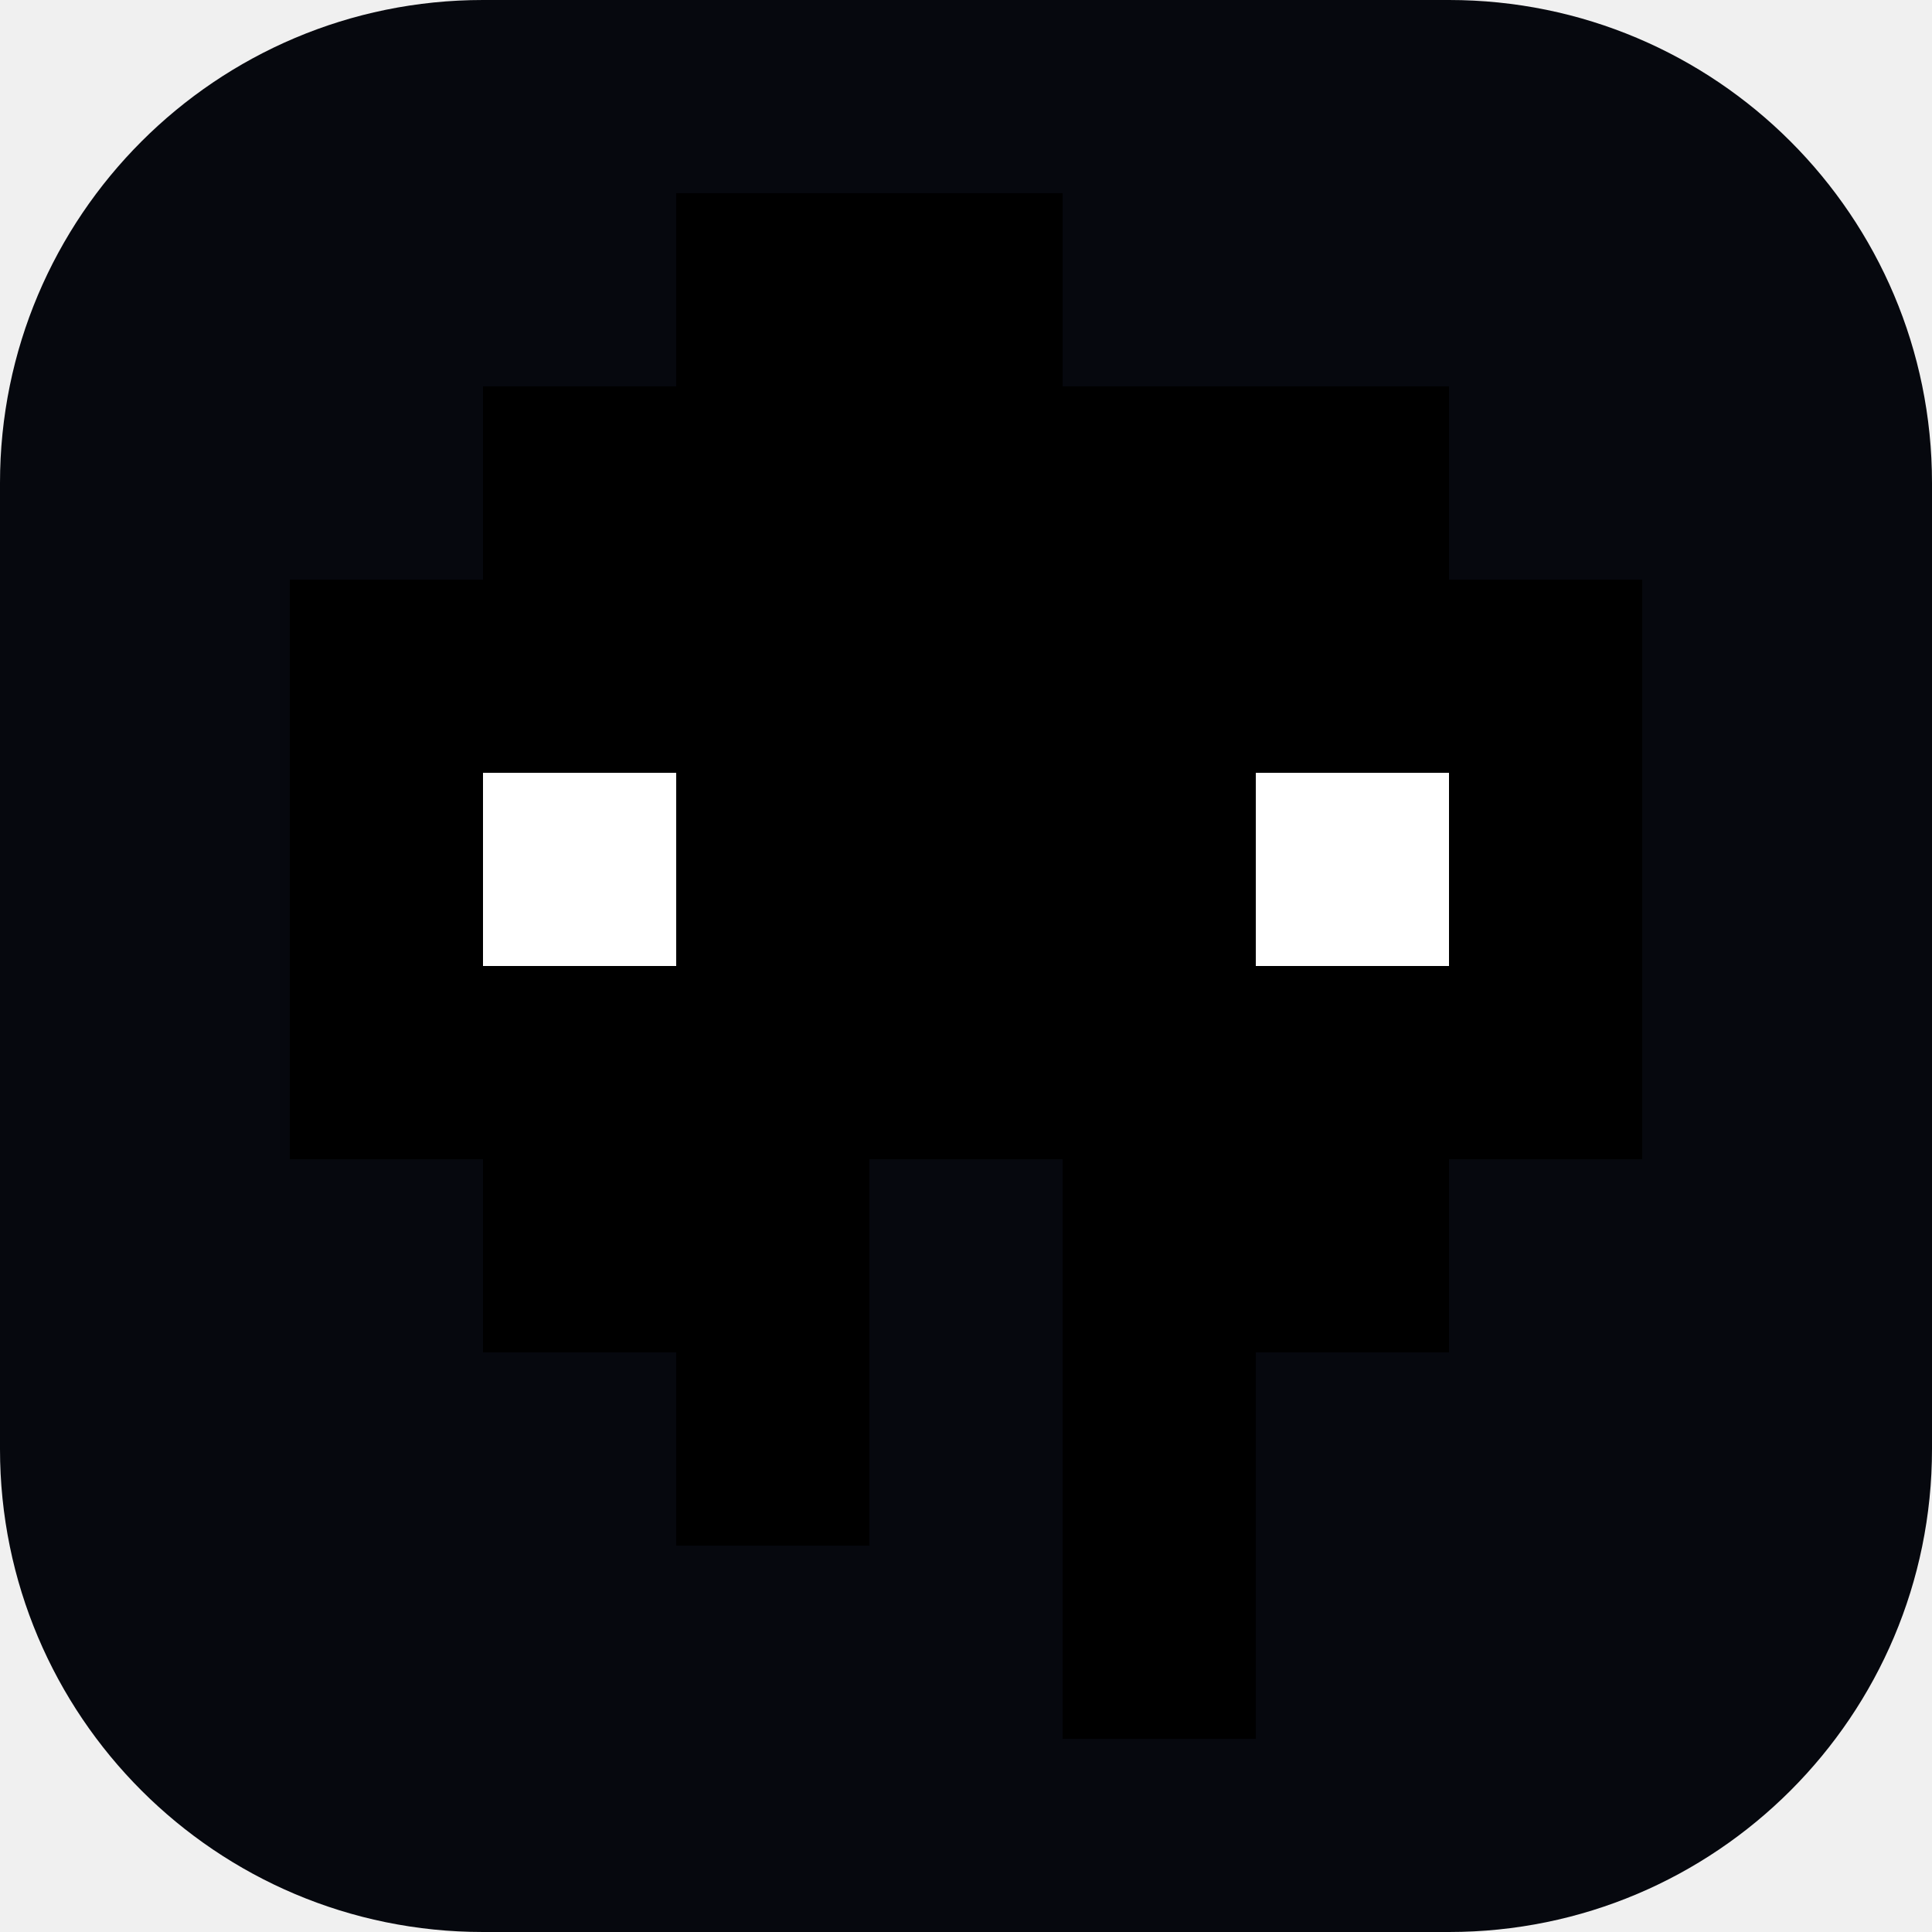
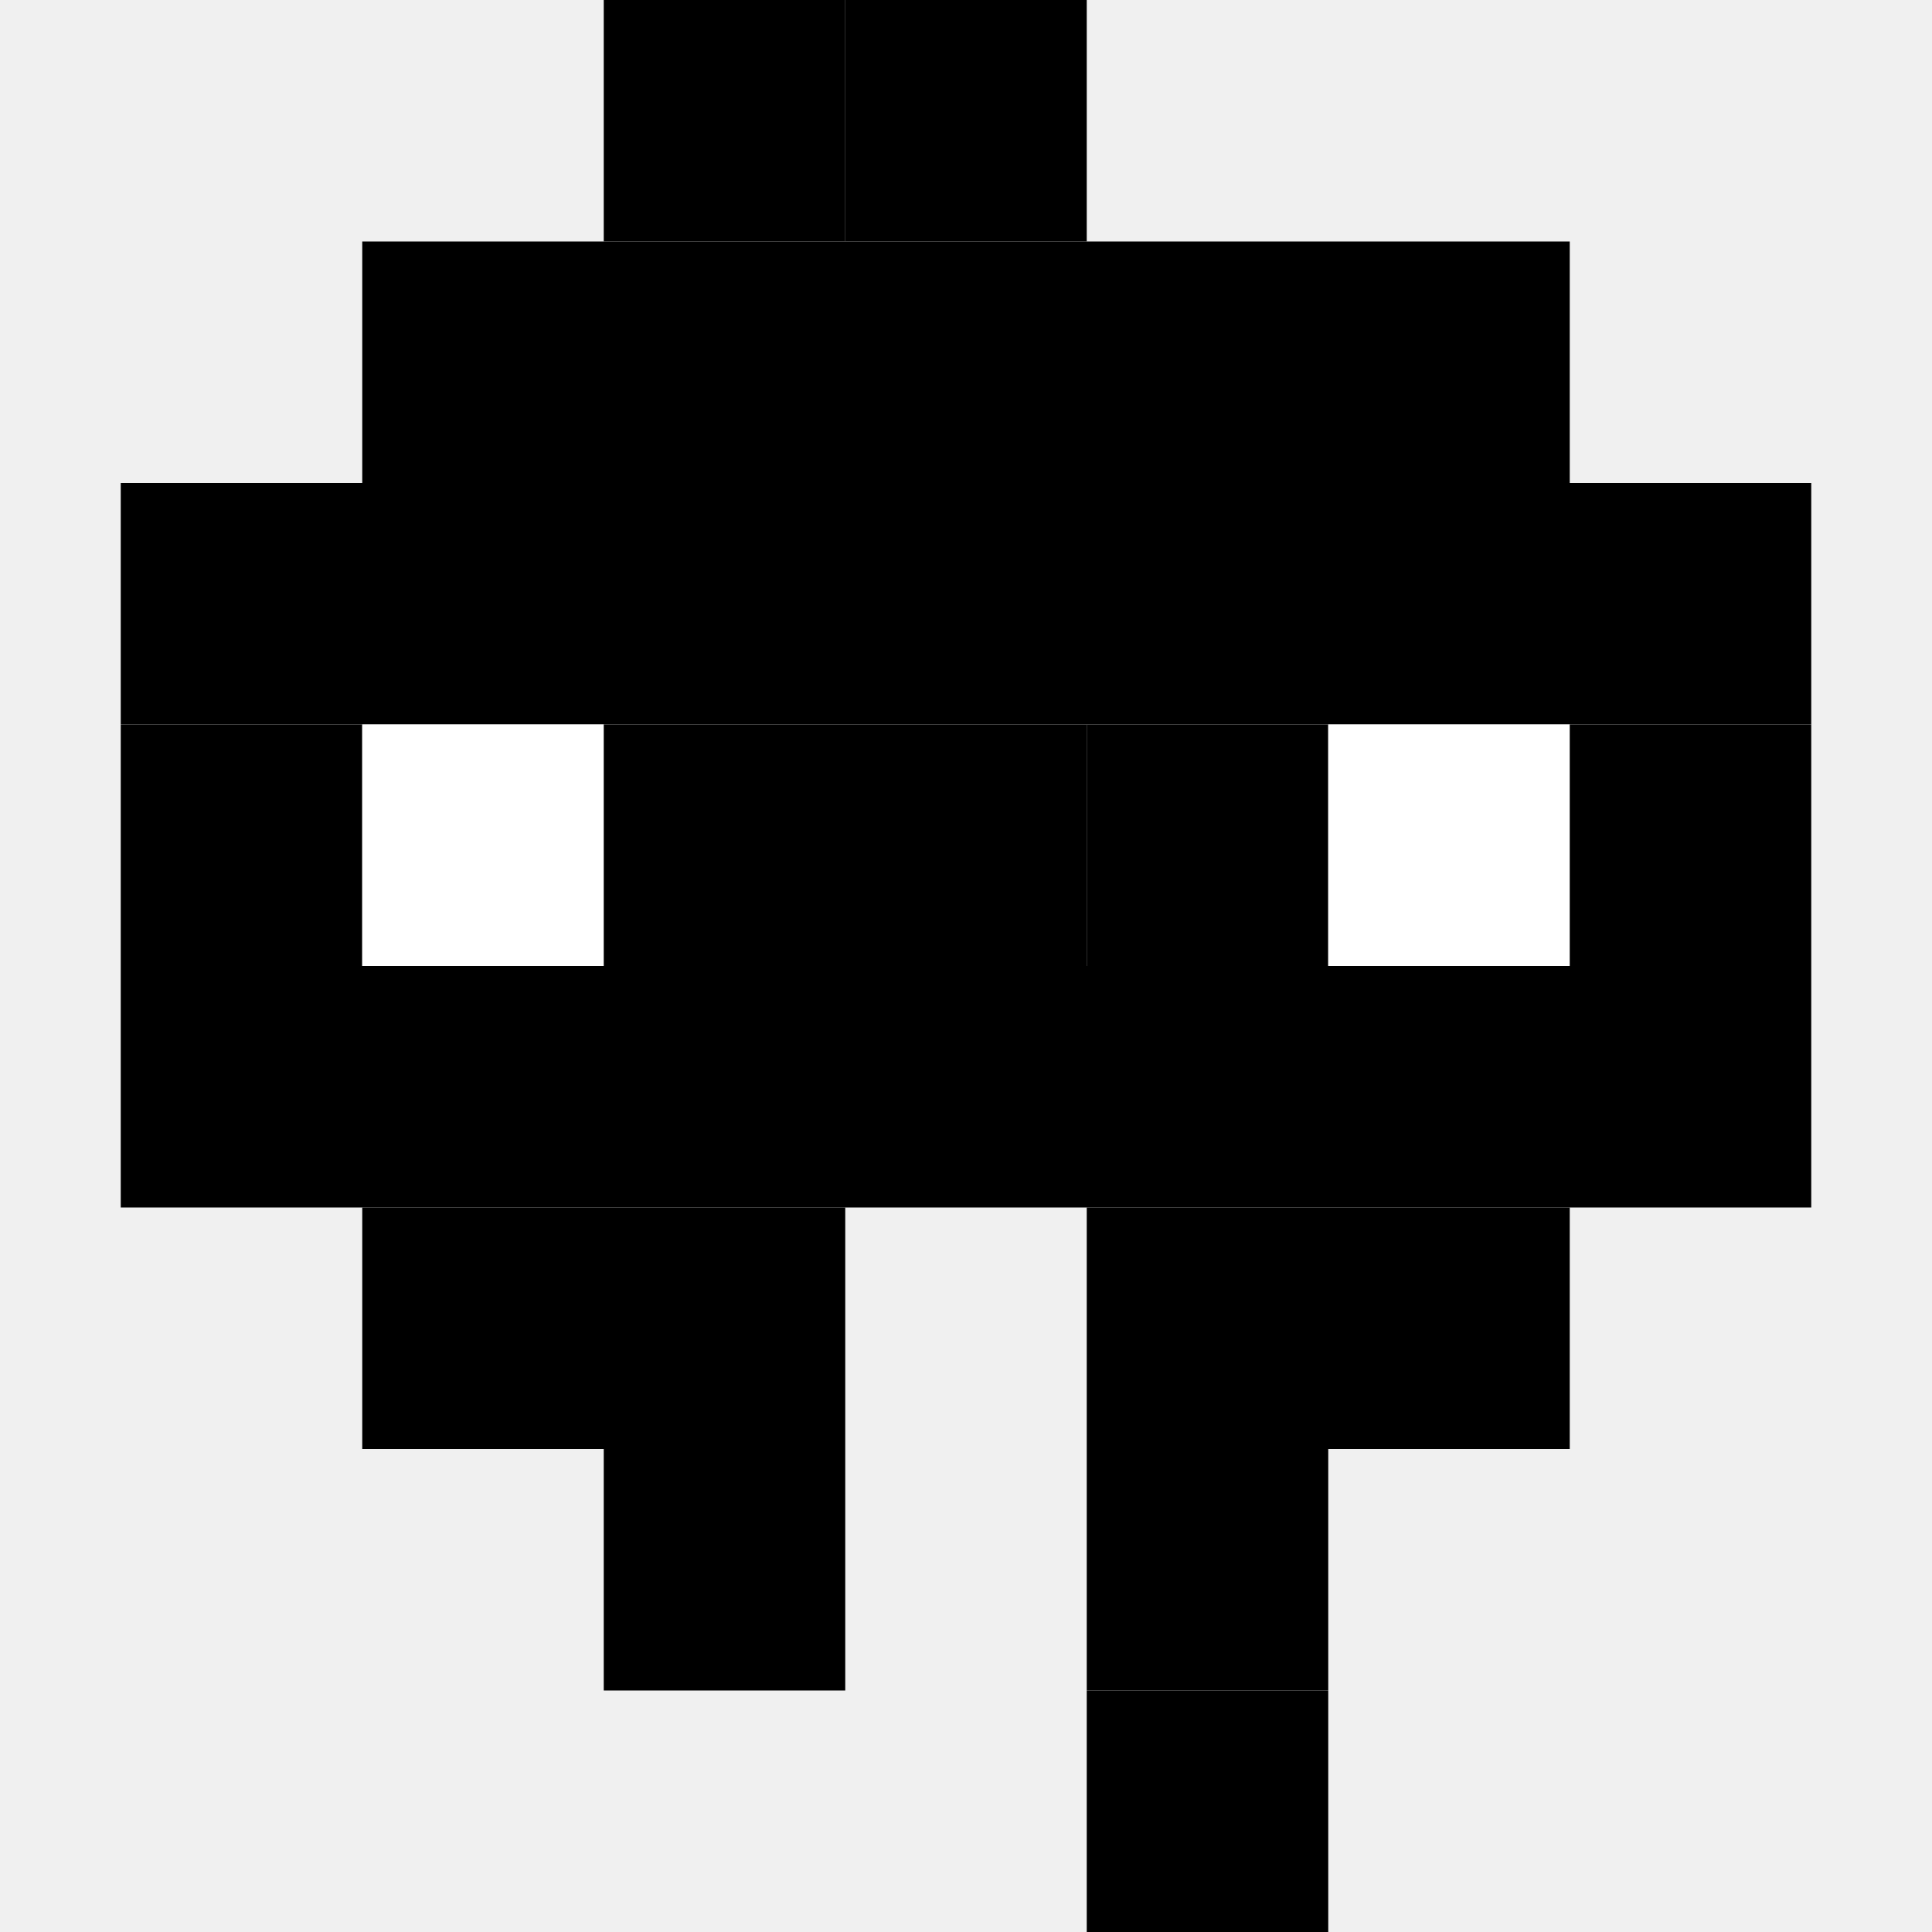
- <svg xmlns="http://www.w3.org/2000/svg" viewBox="0 0 40 40" fill="none">
-   <rect width="40" height="40" rx="10" fill="#06080e" />
-   <g transform="translate(6, 4)">
-     <defs>
-       <linearGradient id="favicon-grad" x1="0" y1="0" x2="0" y2="32" gradientUnits="userSpaceOnUse">
-         <stop offset="0%" stopColor="#3b82f6" />
-         <stop offset="100%" stopColor="#7c3aed" />
-       </linearGradient>
-     </defs>
-     <rect x="8" y="0" width="4" height="4" fill="url(#favicon-grad)" />
-     <rect x="12" y="0" width="4" height="4" fill="url(#favicon-grad)" />
-     <rect x="4" y="4" width="20" height="4" fill="url(#favicon-grad)" />
-     <rect x="0" y="8" width="28" height="4" fill="url(#favicon-grad)" />
-     <rect x="0" y="12" width="4" height="4" fill="url(#favicon-grad)" />
-     <rect x="4" y="12" width="4" height="4" fill="#ffffff" />
-     <rect x="8" y="12" width="8" height="4" fill="url(#favicon-grad)" />
-     <rect x="16" y="12" width="4" height="4" fill="url(#favicon-grad)" />
-     <rect x="20" y="12" width="4" height="4" fill="#ffffff" />
-     <rect x="24" y="12" width="4" height="4" fill="url(#favicon-grad)" />
-     <rect x="0" y="16" width="28" height="4" fill="url(#favicon-grad)" />
-     <rect x="4" y="20" width="8" height="4" fill="url(#favicon-grad)" />
-     <rect x="16" y="20" width="8" height="4" fill="url(#favicon-grad)" />
-     <rect x="8" y="24" width="4" height="4" fill="url(#favicon-grad)" />
-     <rect x="16" y="24" width="4" height="4" fill="url(#favicon-grad)" />
-     <rect x="16" y="28" width="4" height="4" fill="url(#favicon-grad)" />
-   </g>
+ <svg xmlns="http://www.w3.org/2000/svg" viewBox="0 0 32 32" fill="none">
+   <defs>
+     <linearGradient id="favicon-grad" x1="0" y1="0" x2="0" y2="32" gradientUnits="userSpaceOnUse">
+       <stop offset="0%" stopColor="#3b82f6" />
+       <stop offset="100%" stopColor="#7c3aed" />
+     </linearGradient>
+   </defs>
+   <rect x="10" y="0" width="4" height="4" fill="url(#favicon-grad)" />
+   <rect x="14" y="0" width="4" height="4" fill="url(#favicon-grad)" />
+   <rect x="6" y="4" width="20" height="4" fill="url(#favicon-grad)" />
+   <rect x="2" y="8" width="28" height="4" fill="url(#favicon-grad)" />
+   <rect x="2" y="12" width="4" height="4" fill="url(#favicon-grad)" />
+   <rect x="6" y="12" width="4" height="4" fill="#ffffff" />
+   <rect x="10" y="12" width="8" height="4" fill="url(#favicon-grad)" />
+   <rect x="18" y="12" width="4" height="4" fill="url(#favicon-grad)" />
+   <rect x="22" y="12" width="4" height="4" fill="#ffffff" />
+   <rect x="26" y="12" width="4" height="4" fill="url(#favicon-grad)" />
+   <rect x="2" y="16" width="28" height="4" fill="url(#favicon-grad)" />
+   <rect x="6" y="20" width="8" height="4" fill="url(#favicon-grad)" />
+   <rect x="18" y="20" width="8" height="4" fill="url(#favicon-grad)" />
+   <rect x="10" y="24" width="4" height="4" fill="url(#favicon-grad)" />
+   <rect x="18" y="24" width="4" height="4" fill="url(#favicon-grad)" />
+   <rect x="18" y="28" width="4" height="4" fill="url(#favicon-grad)" />
</svg>
